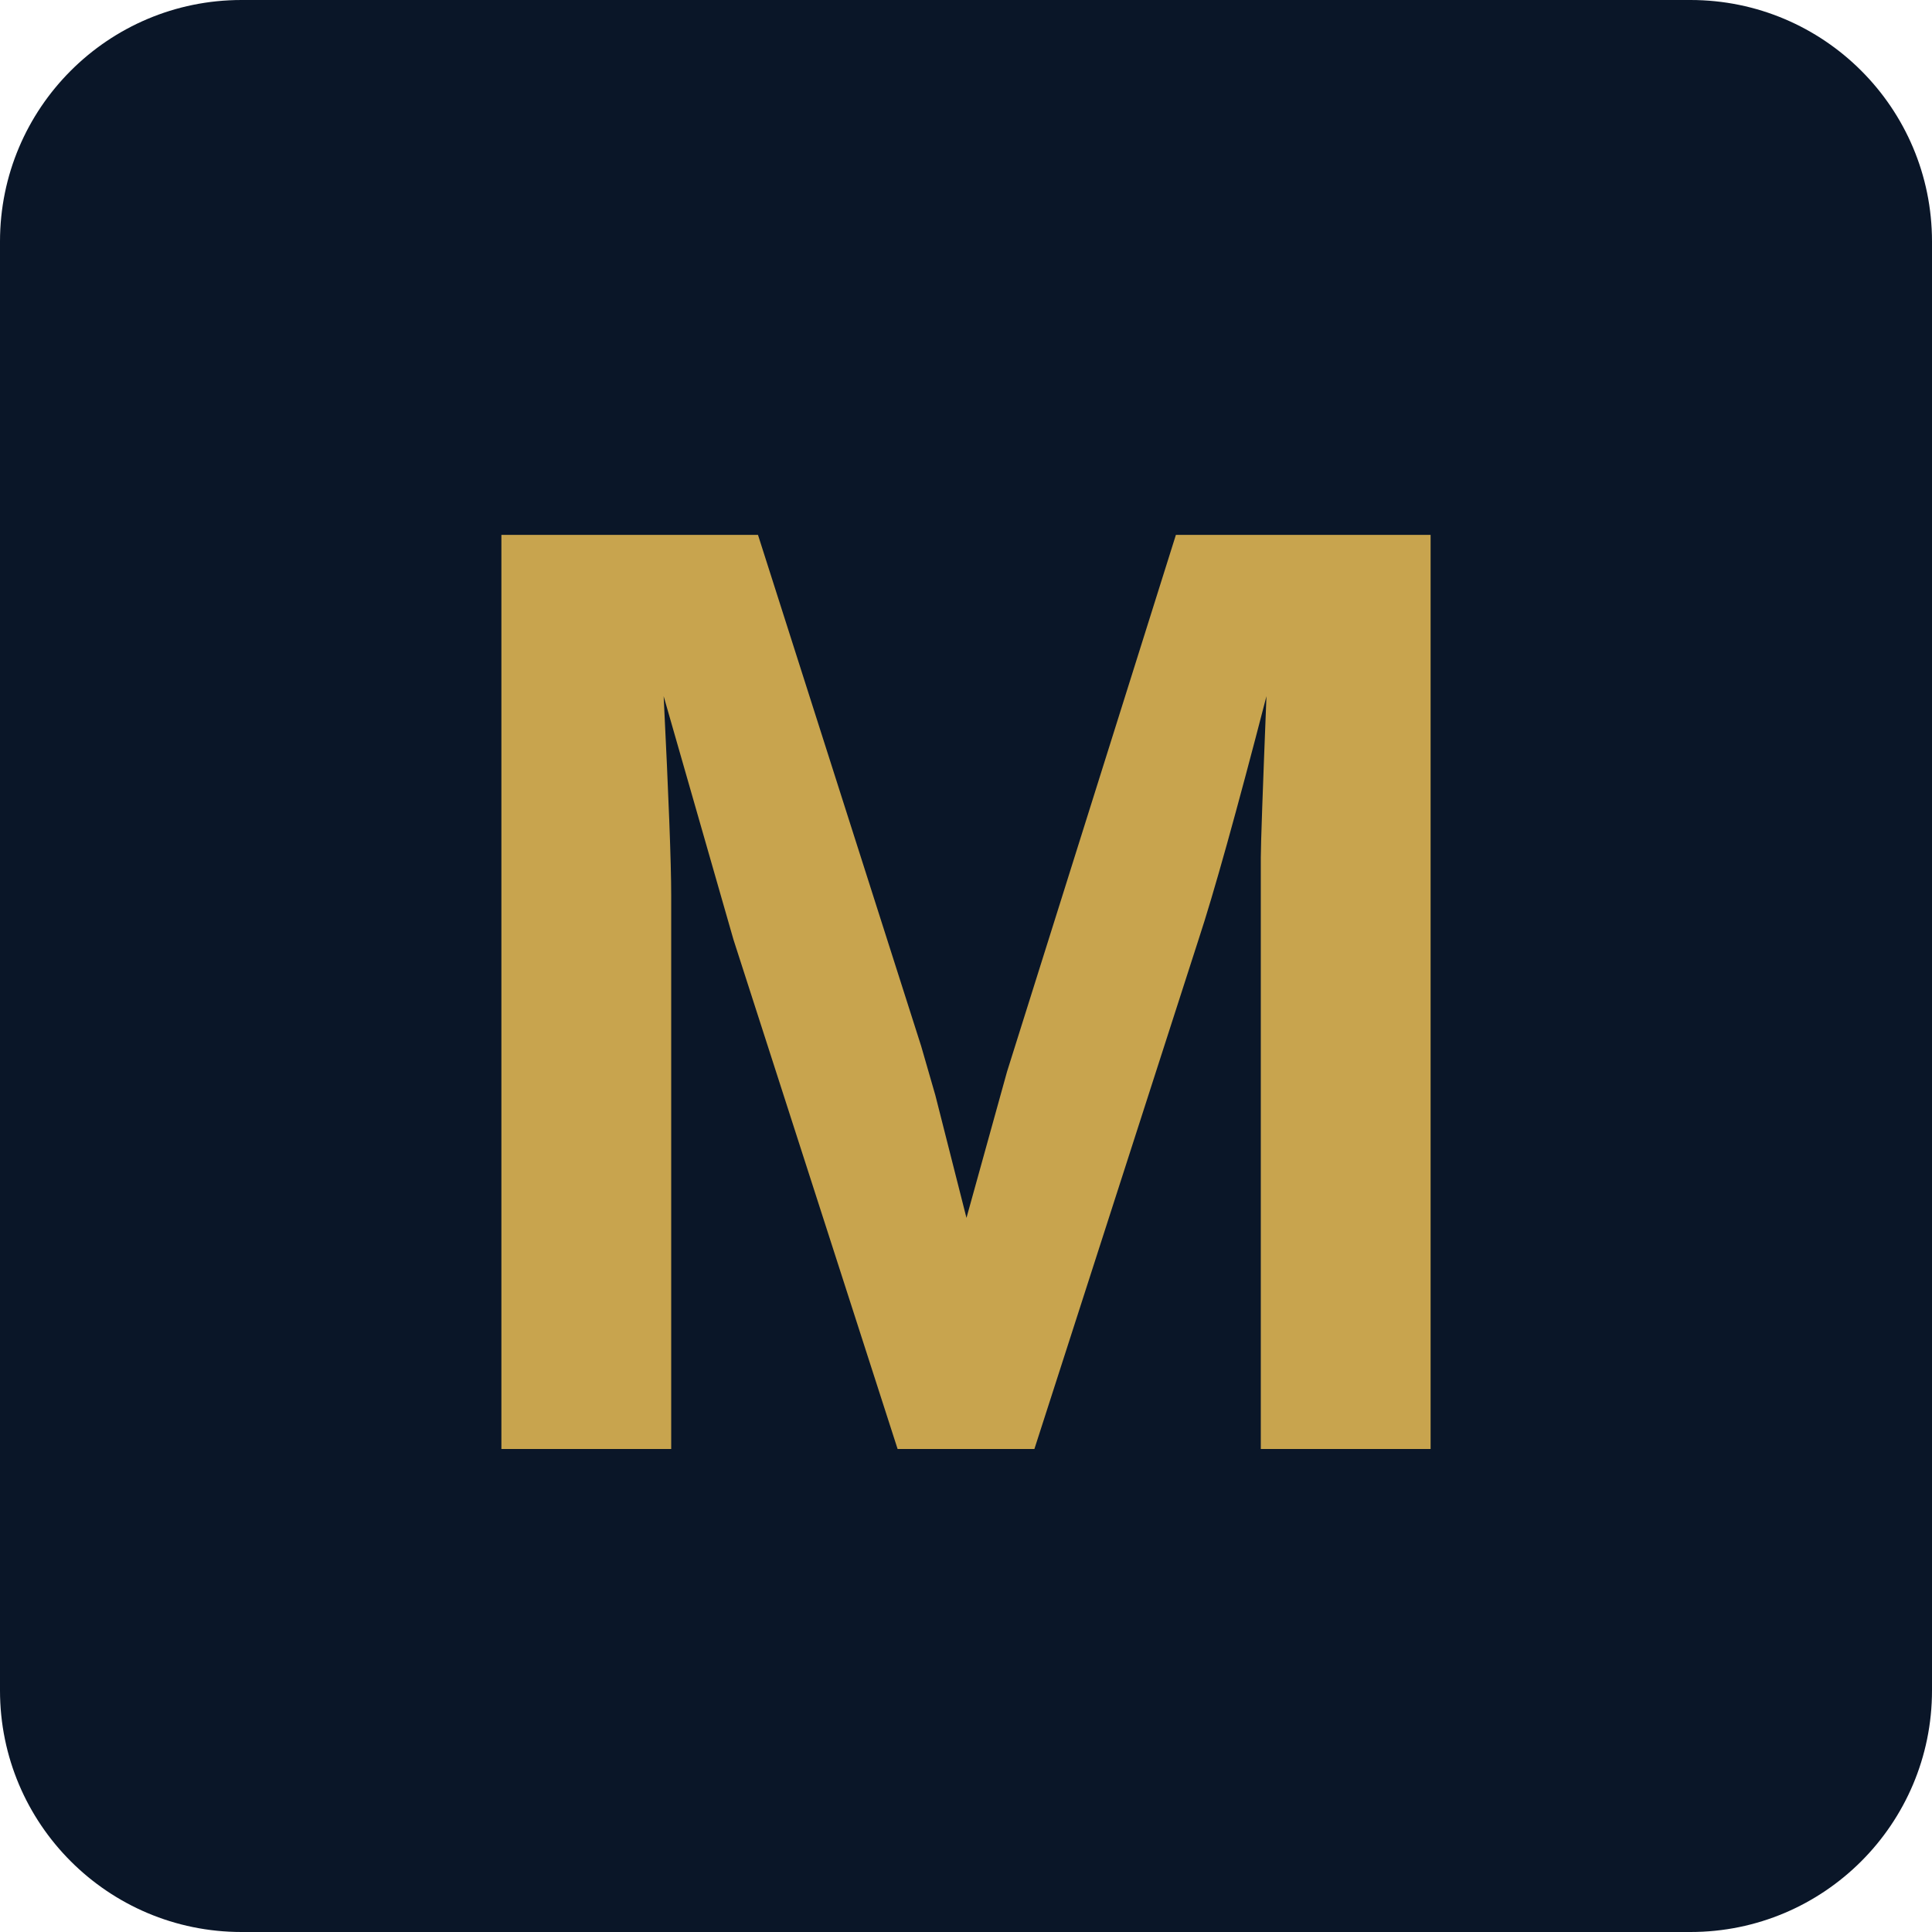
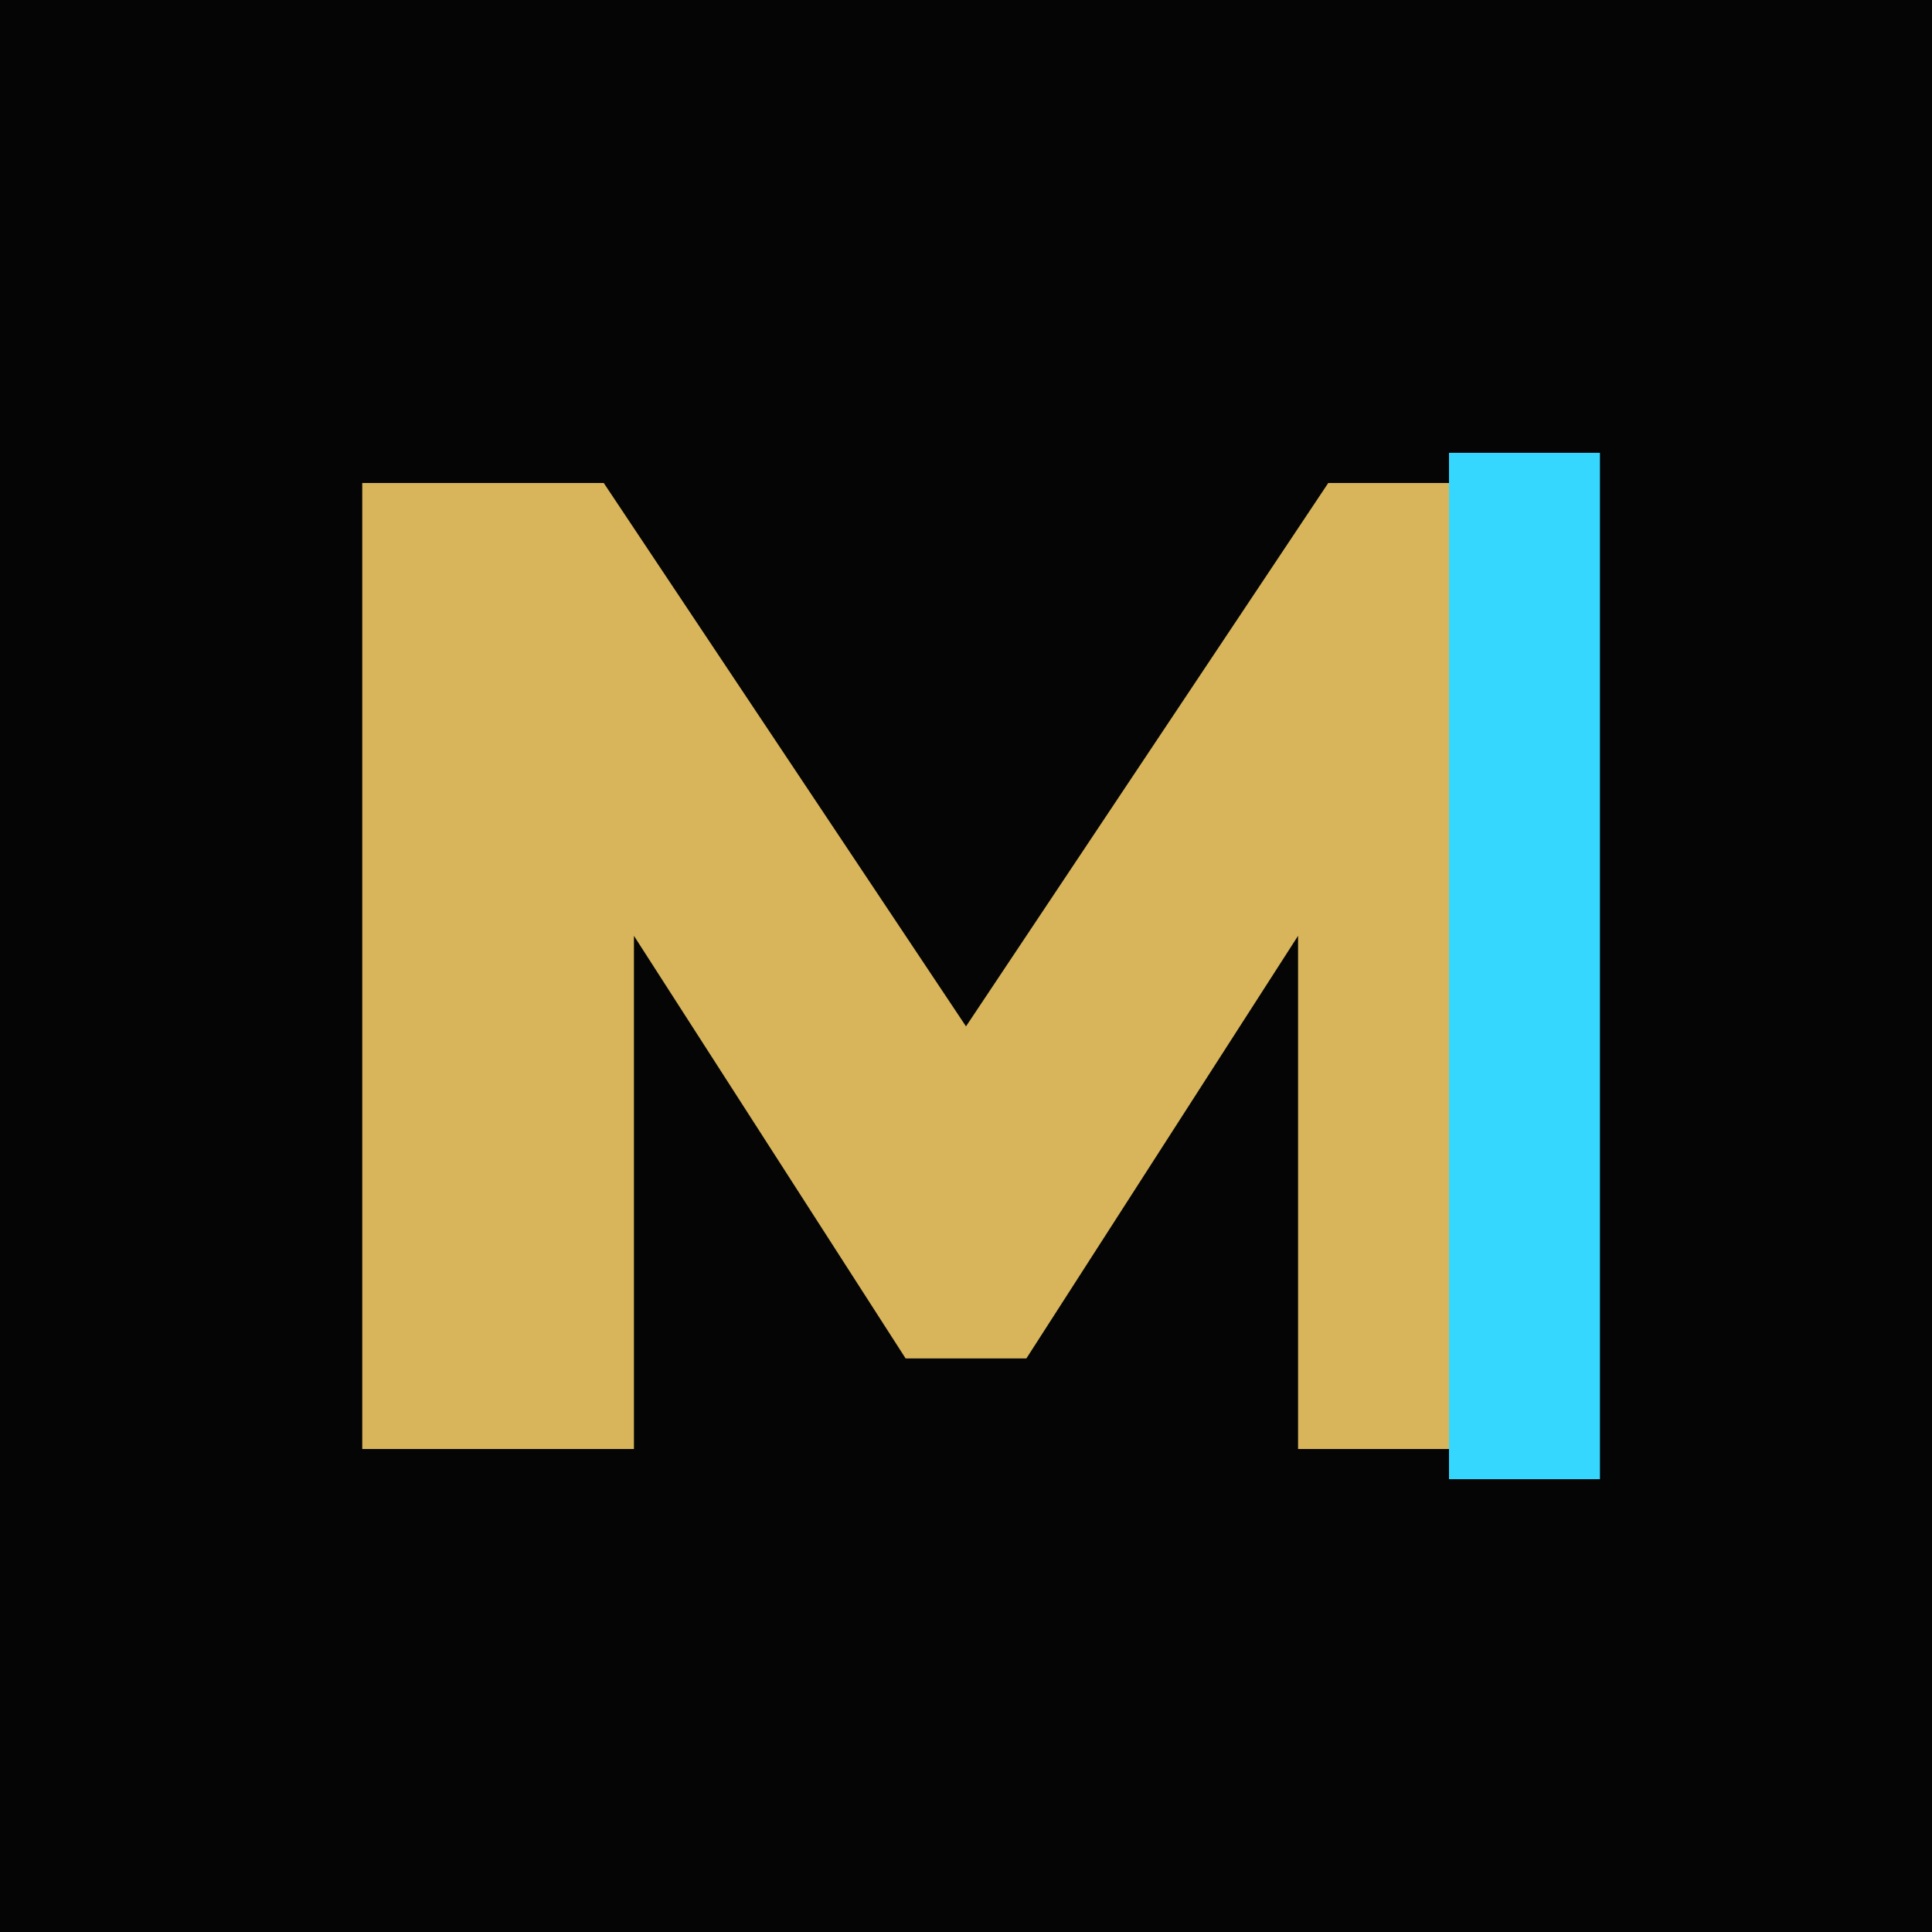
- <svg xmlns="http://www.w3.org/2000/svg" viewBox="0 0 32 32">
-   <rect width="32" height="32" rx="4" fill="#0a1628" />
-   <text x="16" y="24" font-family="Arial,sans-serif" font-size="22" font-weight="bold" fill="#c8a44e" text-anchor="middle">M</text>
+ <svg xmlns="http://www.w3.org/2000/svg" viewBox="0 0 64 64" role="img" aria-label="Monaco Flow">
+   <rect width="64" height="64" fill="#050506" />
+   <path d="M12 48V16h8l12 18 12-18h8v32h-9V31L34 45h-4L21 31v17z" fill="#d8b55b" />
+   <path d="M48 15h5v34h-5z" fill="#36d7ff" />
</svg>
